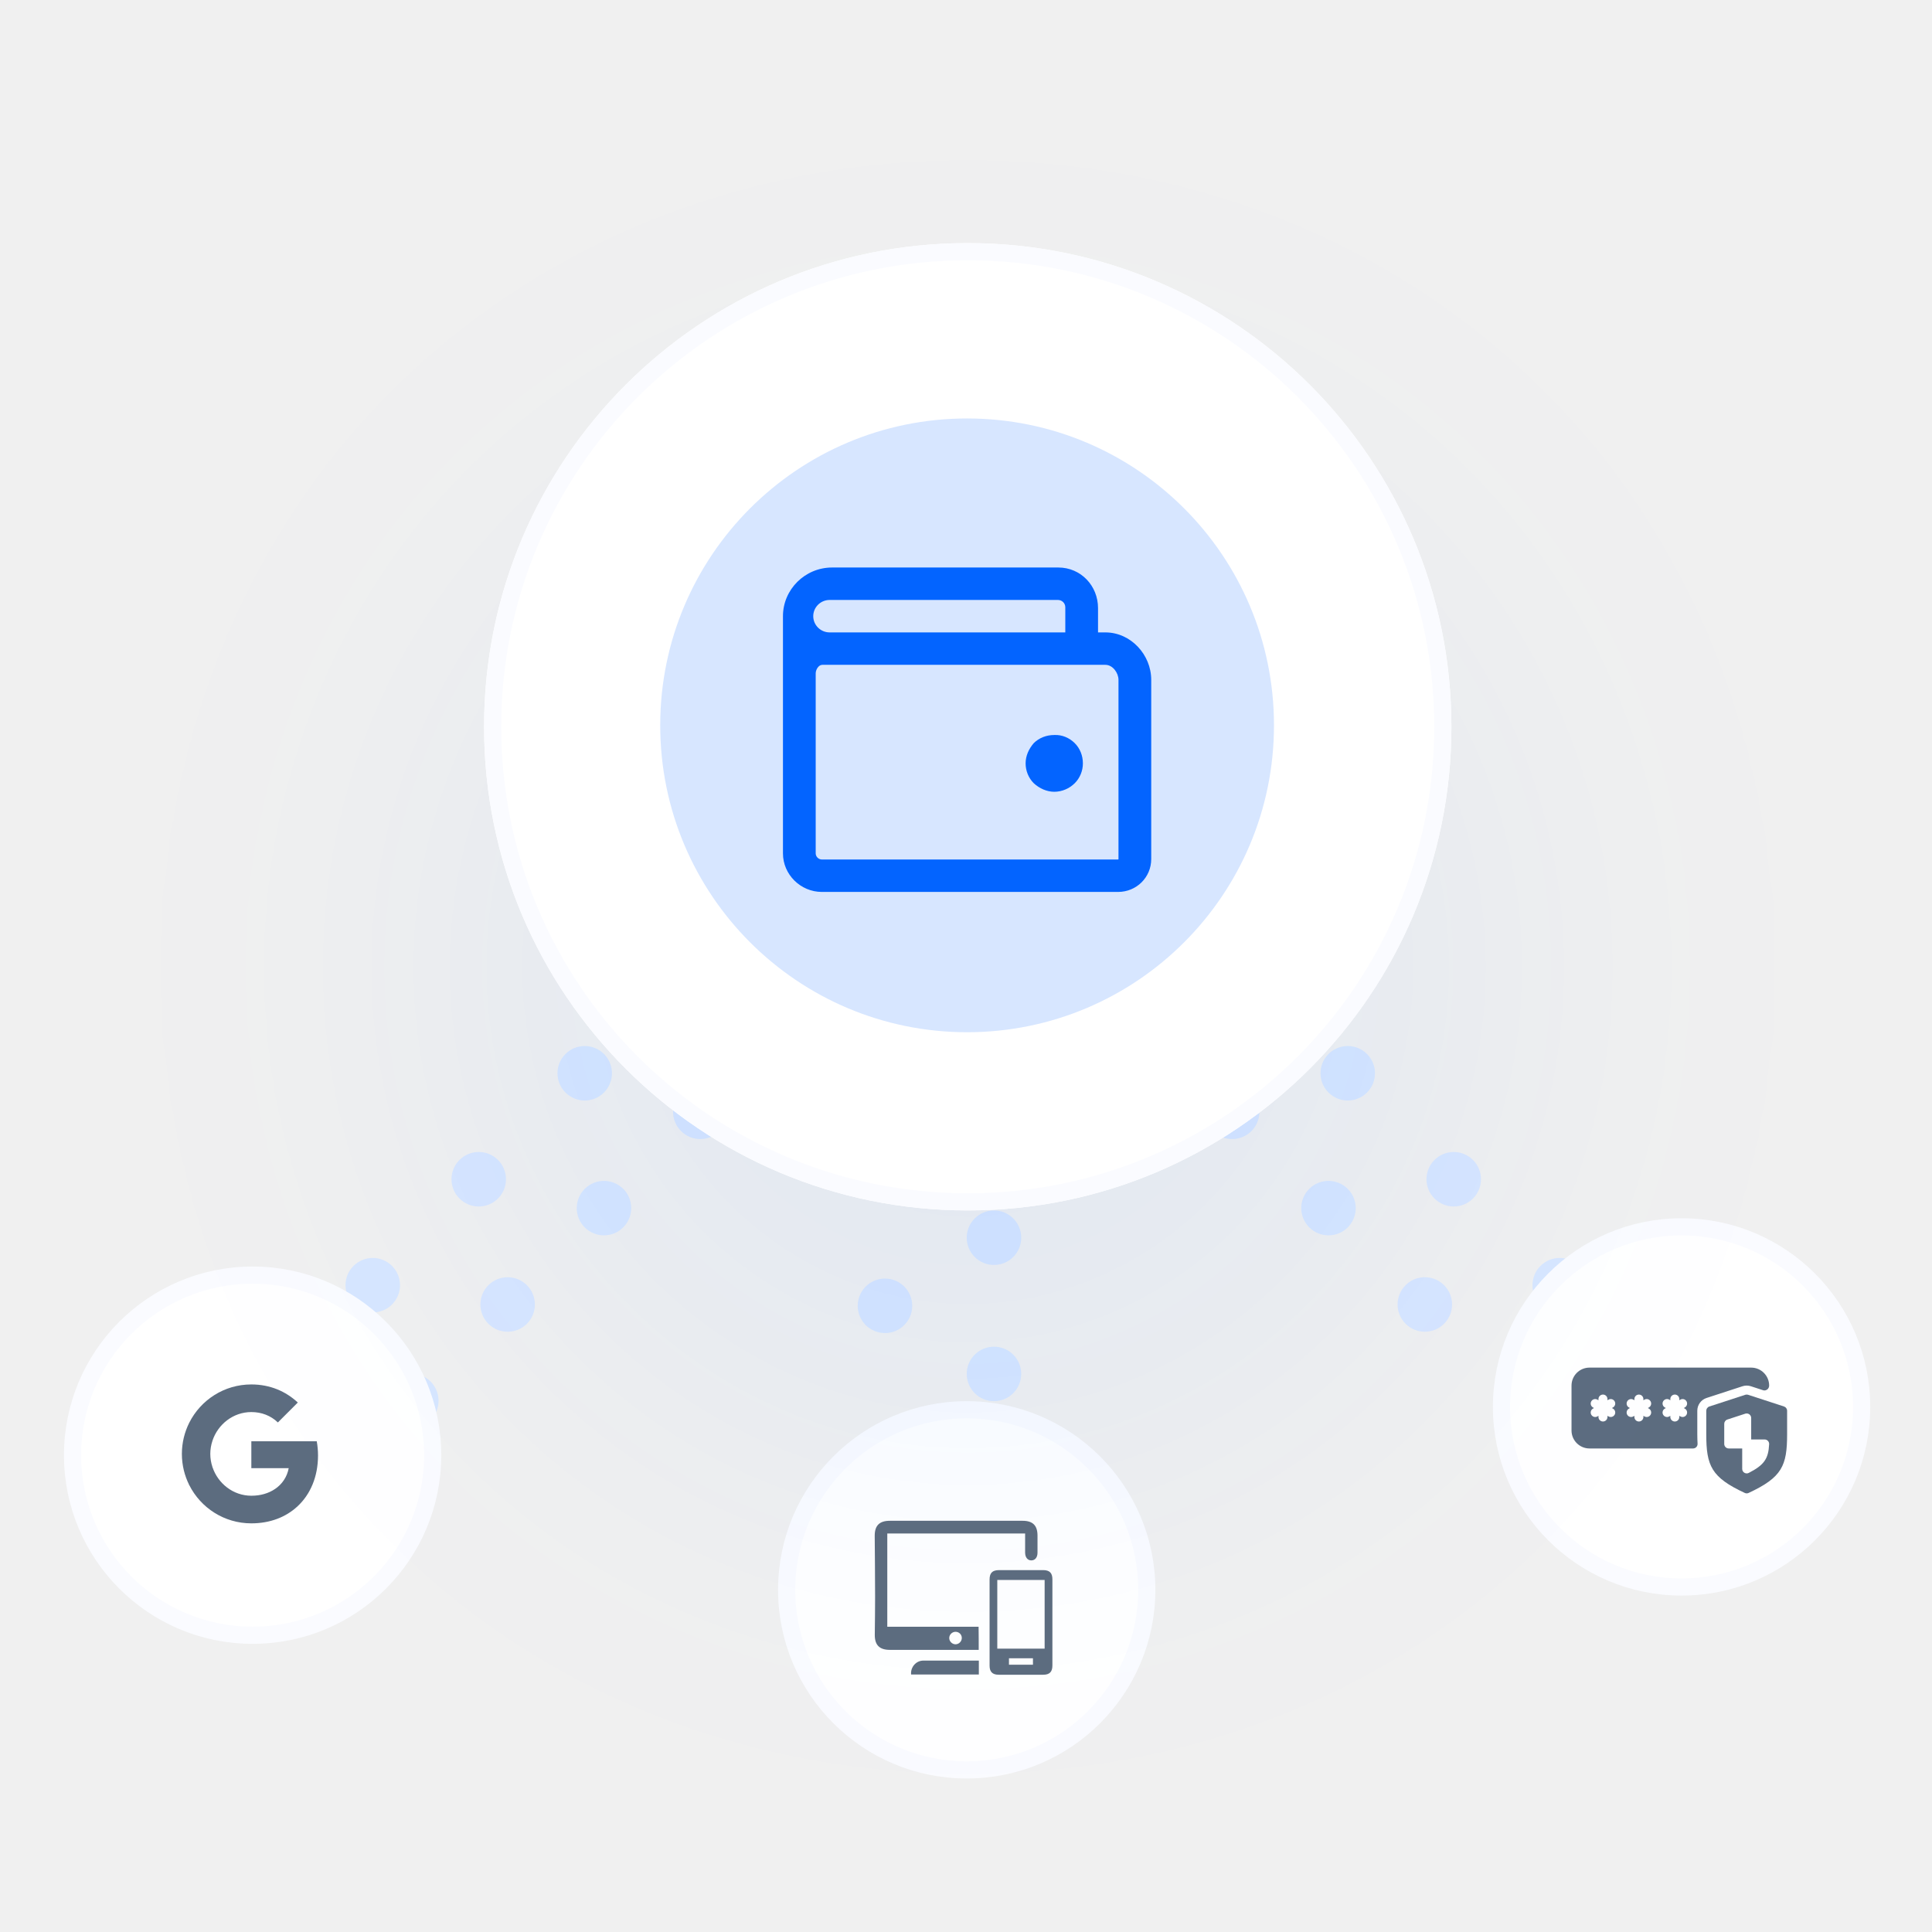
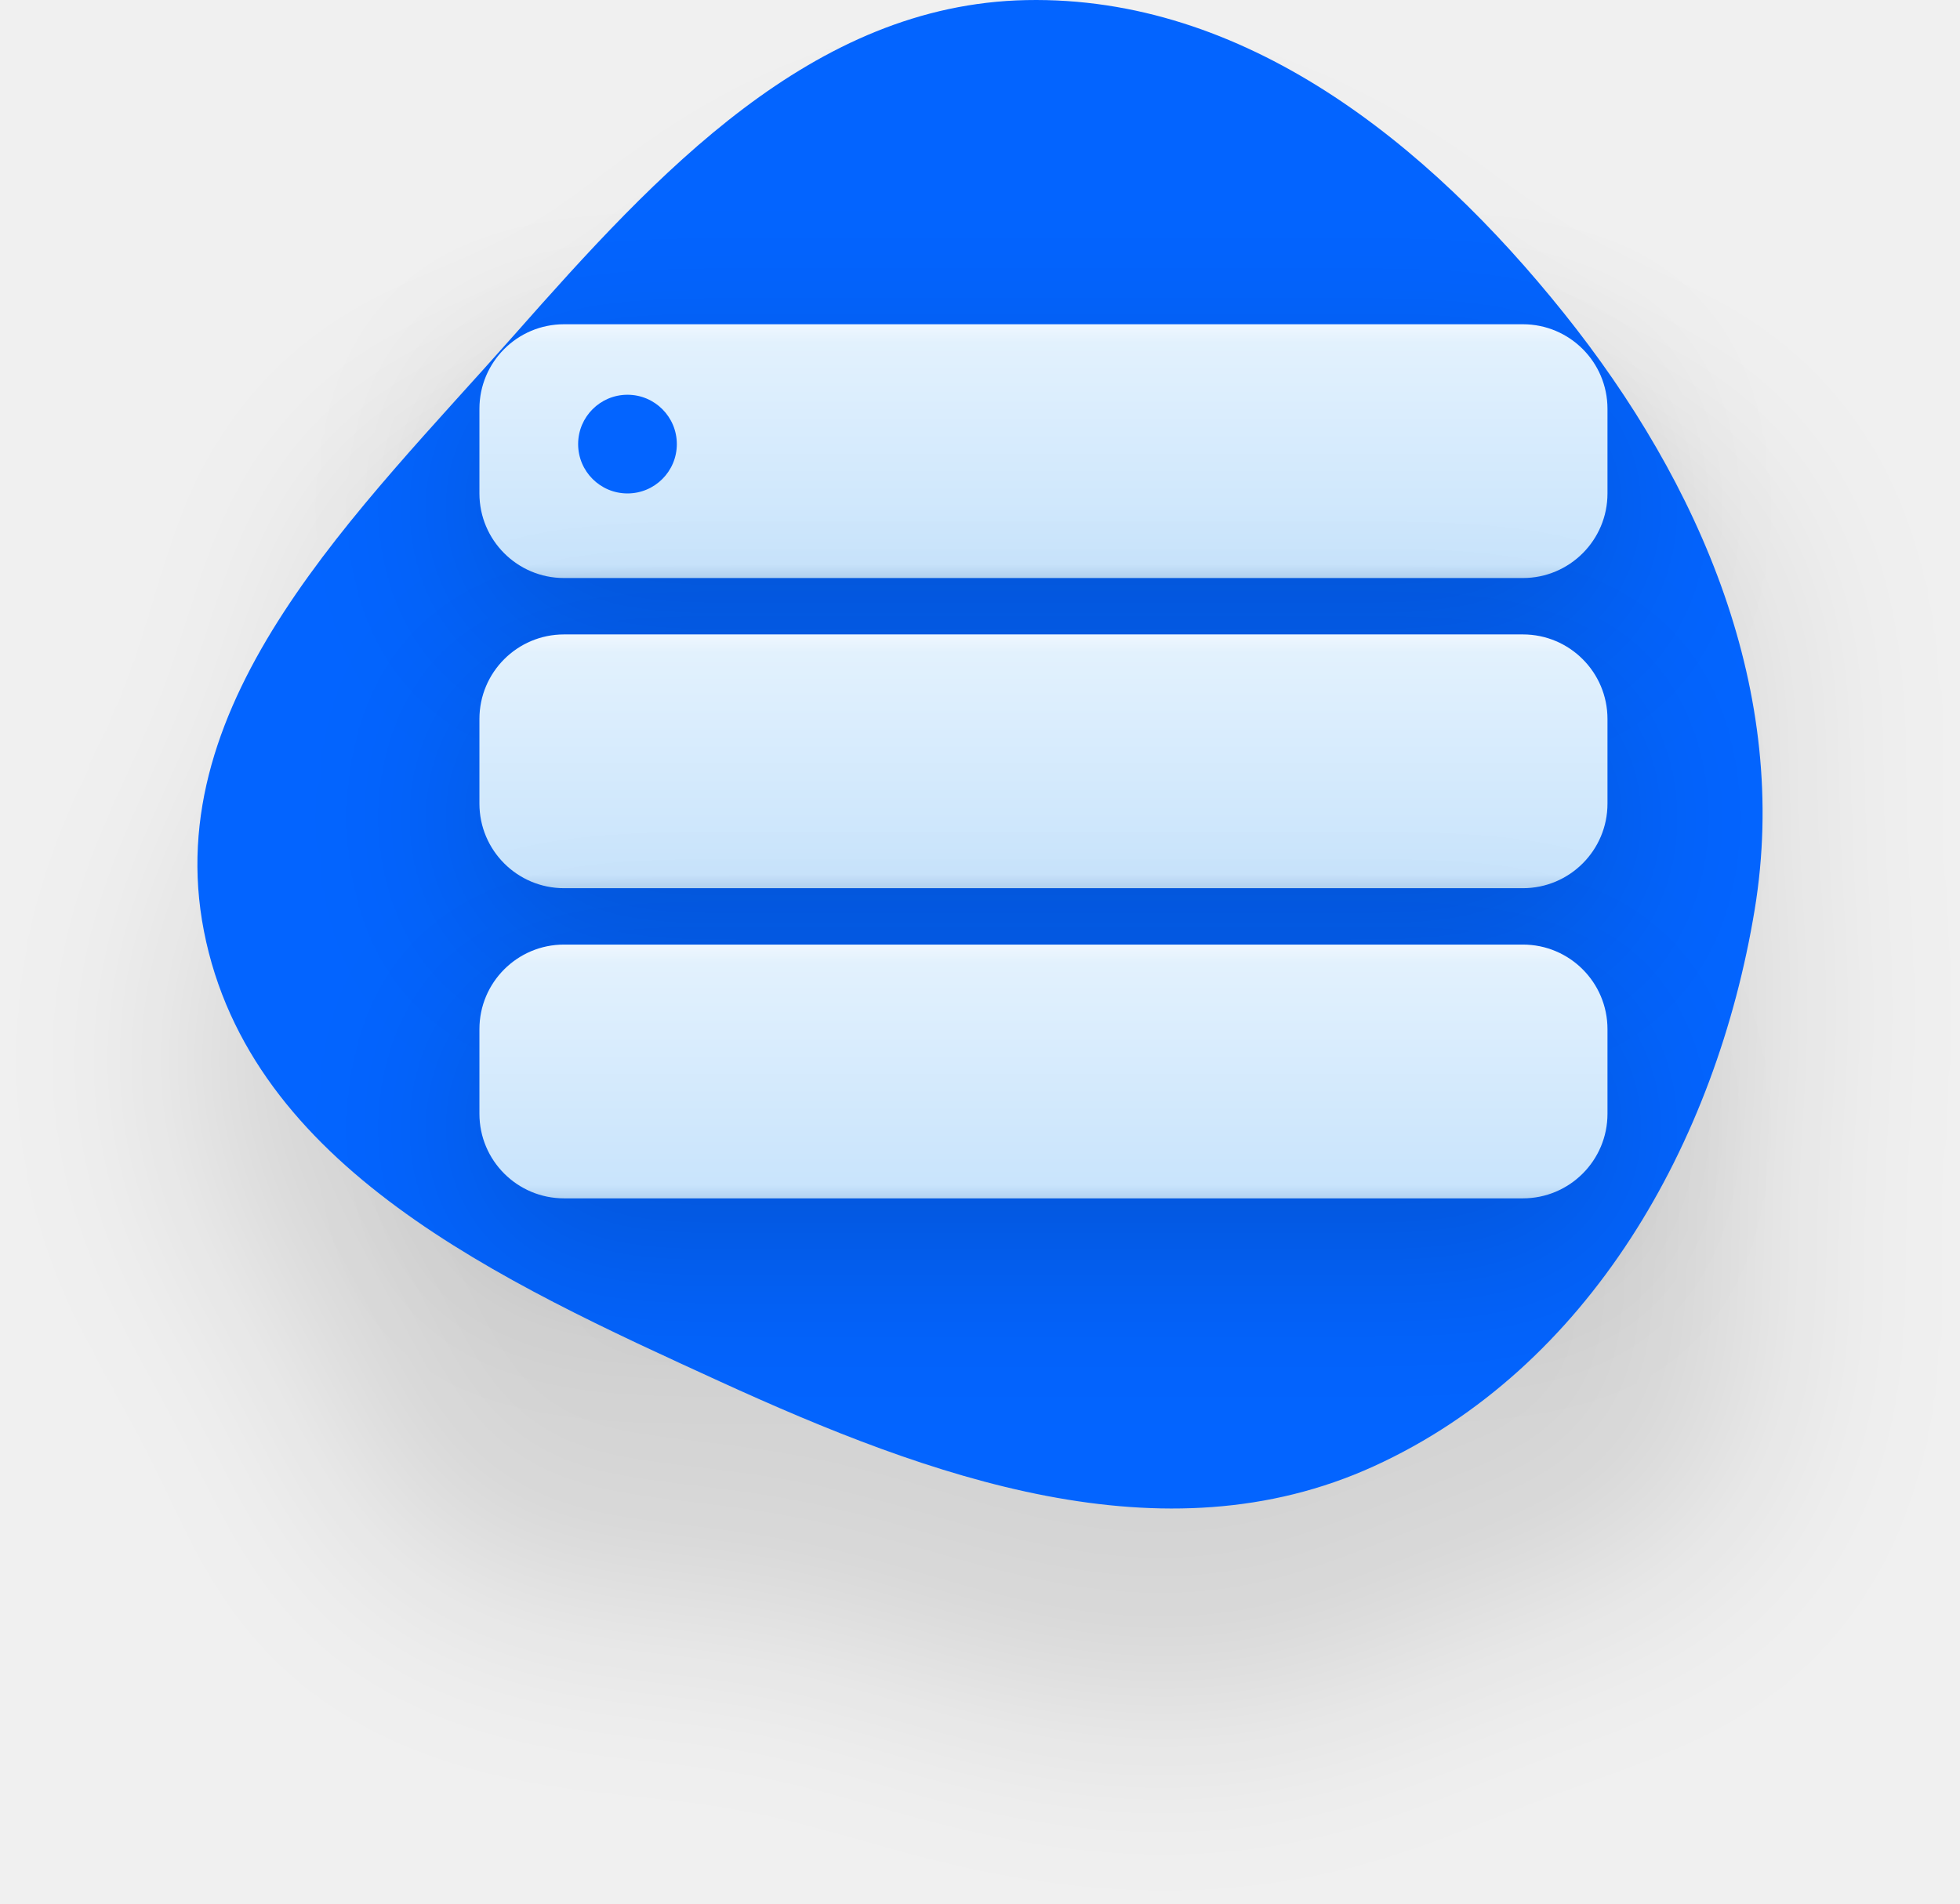
- <svg xmlns="http://www.w3.org/2000/svg" width="151" height="151" viewBox="0 0 151 151" fill="none">
-   <circle cx="69.168" cy="113.772" r="2.13" transform="rotate(-90 69.1678 113.772)" fill="#D7E6FF" />
-   <circle cx="69.168" cy="102.059" r="2.13" transform="rotate(-90 69.1678 102.059)" fill="#D7E6FF" />
-   <circle cx="69.168" cy="90.346" r="2.13" transform="rotate(-90 69.1678 90.3459)" fill="#D7E6FF" />
-   <circle cx="77.686" cy="118.031" r="2.13" transform="rotate(-90 77.6863 118.031)" fill="#D7E6FF" />
-   <circle cx="77.686" cy="107.383" r="2.13" transform="rotate(-90 77.6863 107.383)" fill="#D7E6FF" />
-   <circle cx="77.686" cy="96.736" r="2.13" transform="rotate(-90 77.6863 96.7355)" fill="#D7E6FF" />
-   <circle cx="77.686" cy="86.086" r="2.13" transform="rotate(-90 77.6863 86.0861)" fill="#D7E6FF" />
-   <circle cx="29.134" cy="100.448" r="2.13" transform="rotate(-45 29.1339 100.448)" fill="#D7E6FF" />
-   <circle cx="37.417" cy="92.166" r="2.13" transform="rotate(-45 37.4171 92.166)" fill="#D7E6FF" />
-   <circle cx="45.699" cy="83.884" r="2.13" transform="rotate(-45 45.6993 83.8838)" fill="#D7E6FF" />
-   <circle cx="32.146" cy="109.483" r="2.13" transform="rotate(-45 32.1456 109.483)" fill="#D7E6FF" />
-   <circle cx="39.676" cy="101.955" r="2.13" transform="rotate(-45 39.6759 101.955)" fill="#D7E6FF" />
-   <circle cx="47.205" cy="94.424" r="2.13" transform="rotate(-45 47.2052 94.4238)" fill="#D7E6FF" />
-   <circle cx="54.734" cy="86.895" r="2.13" transform="rotate(-45 54.7345 86.8955)" fill="#D7E6FF" />
-   <circle r="2.13" transform="matrix(-0.707107 -0.707107 -0.707107 0.707107 121.903 100.448)" fill="#D7E6FF" />
-   <circle r="2.13" transform="matrix(-0.707107 -0.707107 -0.707107 0.707107 113.62 92.166)" fill="#D7E6FF" />
-   <circle r="2.13" transform="matrix(-0.707107 -0.707107 -0.707107 0.707107 105.338 83.8838)" fill="#D7E6FF" />
-   <circle r="2.13" transform="matrix(-0.707107 -0.707107 -0.707107 0.707107 118.891 109.483)" fill="#D7E6FF" />
-   <circle r="2.13" transform="matrix(-0.707107 -0.707107 -0.707107 0.707107 111.361 101.954)" fill="#D7E6FF" />
-   <circle r="2.13" transform="matrix(-0.707107 -0.707107 -0.707107 0.707107 103.832 94.4238)" fill="#D7E6FF" />
-   <circle r="2.13" transform="matrix(-0.707107 -0.707107 -0.707107 0.707107 96.3026 86.8955)" fill="#D7E6FF" />
-   <circle cx="19.744" cy="113.733" r="14.074" fill="white" stroke="#FAFBFF" stroke-width="1.341" />
-   <path fill-rule="evenodd" clip-rule="evenodd" d="M24.855 113.757C24.855 113.372 24.82 113.002 24.756 112.646H19.644V114.746H22.565C22.439 115.425 22.057 116 21.482 116.385V117.747H23.236C24.263 116.802 24.855 115.41 24.855 113.757V113.757Z" fill="#5C6C7F" />
-   <path fill-rule="evenodd" clip-rule="evenodd" d="M19.643 119.061C21.109 119.061 22.338 118.575 23.236 117.746L21.481 116.384C20.995 116.71 20.373 116.902 19.643 116.902C18.229 116.902 17.032 115.947 16.606 114.664H14.792V116.071C15.685 117.845 17.521 119.061 19.643 119.061V119.061Z" fill="#5C6C7F" />
-   <path fill-rule="evenodd" clip-rule="evenodd" d="M16.606 114.665C16.497 114.339 16.436 113.991 16.436 113.633C16.436 113.275 16.497 112.927 16.606 112.602V111.195H14.792C14.425 111.928 14.215 112.757 14.215 113.633C14.215 114.509 14.425 115.338 14.792 116.071L16.606 114.665V114.665Z" fill="#5C6C7F" />
-   <path fill-rule="evenodd" clip-rule="evenodd" d="M19.643 110.363C20.44 110.363 21.156 110.637 21.718 111.175L23.275 109.618C22.335 108.742 21.106 108.204 19.643 108.204C17.521 108.204 15.685 109.421 14.792 111.195L16.606 112.601C17.032 111.318 18.229 110.363 19.643 110.363V110.363Z" fill="#5C6C7F" />
-   <circle cx="75.556" cy="124.257" r="14.074" fill="white" stroke="#FAFBFF" stroke-width="1.341" />
-   <circle cx="131.427" cy="109.961" r="14.074" fill="white" stroke="#FAFBFF" stroke-width="1.341" />
-   <path d="M133.382 109.261L136.191 108.345C136.401 108.276 136.634 108.276 136.843 108.345L137.812 108.661C137.92 108.696 138.037 108.66 138.128 108.594C138.218 108.528 138.272 108.405 138.272 108.293C138.272 107.518 137.642 106.889 136.868 106.889H124.23C123.456 106.889 122.826 107.518 122.826 108.293V111.803C122.826 112.578 123.456 113.208 124.23 113.208H132.326C132.423 113.208 132.515 113.168 132.582 113.098C132.647 113.028 132.682 112.934 132.677 112.838C132.665 112.601 132.656 112.357 132.656 112.093V110.262C132.656 109.804 132.948 109.402 133.382 109.261ZM126.067 110.095C126.235 110.192 126.293 110.407 126.195 110.575C126.131 110.687 126.012 110.75 125.892 110.75C125.832 110.75 125.772 110.735 125.716 110.703L125.635 110.656V110.75C125.635 110.944 125.478 111.101 125.284 111.101C125.089 111.101 124.932 110.944 124.932 110.75V110.656L124.851 110.703C124.795 110.735 124.735 110.75 124.675 110.75C124.555 110.75 124.436 110.687 124.372 110.575C124.274 110.407 124.332 110.192 124.5 110.095L124.581 110.048L124.5 110.001C124.332 109.904 124.274 109.69 124.372 109.522C124.468 109.354 124.684 109.297 124.851 109.393L124.932 109.44V109.346C124.932 109.152 125.089 108.995 125.284 108.995C125.478 108.995 125.635 109.152 125.635 109.346V109.44L125.716 109.393C125.883 109.296 126.099 109.353 126.195 109.522C126.293 109.689 126.235 109.904 126.067 110.001L125.986 110.048L126.067 110.095ZM128.876 110.095C129.044 110.192 129.101 110.407 129.004 110.575C128.939 110.687 128.821 110.75 128.7 110.75C128.64 110.75 128.58 110.735 128.525 110.703L128.443 110.656V110.75C128.443 110.944 128.286 111.101 128.092 111.101C127.898 111.101 127.741 110.944 127.741 110.75V110.656L127.659 110.703C127.604 110.735 127.543 110.75 127.484 110.75C127.363 110.75 127.245 110.687 127.18 110.575C127.083 110.407 127.14 110.192 127.308 110.095L127.39 110.048L127.308 110.001C127.14 109.904 127.083 109.69 127.18 109.522C127.277 109.354 127.492 109.297 127.659 109.393L127.741 109.44V109.346C127.741 109.152 127.898 108.995 128.092 108.995C128.286 108.995 128.443 109.152 128.443 109.346V109.44L128.525 109.393C128.692 109.296 128.908 109.353 129.004 109.522C129.101 109.69 129.044 109.904 128.876 110.001L128.794 110.048L128.876 110.095ZM131.684 110.095C131.852 110.192 131.91 110.407 131.812 110.575C131.748 110.687 131.629 110.75 131.509 110.75C131.449 110.75 131.389 110.735 131.333 110.703L131.251 110.656V110.75C131.251 110.944 131.094 111.101 130.9 111.101C130.706 111.101 130.549 110.944 130.549 110.75V110.656L130.468 110.703C130.412 110.735 130.352 110.75 130.292 110.75C130.171 110.75 130.053 110.687 129.988 110.575C129.891 110.407 129.949 110.192 130.117 110.095L130.198 110.048L130.117 110.001C129.949 109.904 129.891 109.69 129.988 109.522C130.085 109.354 130.3 109.297 130.468 109.393L130.549 109.44V109.346C130.549 109.152 130.706 108.995 130.9 108.995C131.094 108.995 131.251 109.152 131.251 109.346V109.44L131.333 109.393C131.501 109.296 131.716 109.353 131.812 109.522C131.91 109.69 131.852 109.904 131.684 110.001L131.603 110.048L131.684 110.095Z" fill="#5C6C7F" />
-   <path d="M139.434 109.928L136.626 109.012C136.555 108.989 136.479 108.989 136.408 109.012L133.599 109.928C133.455 109.975 133.357 110.11 133.357 110.262V112.093C133.357 114.564 133.752 115.467 136.369 116.685C136.415 116.707 136.466 116.718 136.517 116.718C136.568 116.718 136.618 116.707 136.665 116.685C139.281 115.467 139.676 114.564 139.676 112.093V110.262C139.676 110.11 139.578 109.975 139.434 109.928ZM136.677 115.119C136.627 115.145 136.572 115.158 136.517 115.158C136.453 115.158 136.39 115.14 136.334 115.106C136.23 115.042 136.166 114.929 136.166 114.807V113.208H135.113C134.919 113.208 134.762 113.051 134.762 112.857V111.281C134.762 111.129 134.86 110.994 135.004 110.947L136.408 110.489C136.515 110.455 136.632 110.473 136.723 110.539C136.814 110.605 136.868 110.71 136.868 110.823V112.505H137.921C138.017 112.505 138.109 112.545 138.175 112.614C138.241 112.684 138.276 112.778 138.271 112.874C138.216 114.023 137.873 114.505 136.677 115.119Z" fill="#5C6C7F" />
+ <svg xmlns="http://www.w3.org/2000/svg" width="139" height="135" viewBox="0 0 139 135" fill="none">
  <g filter="url(#filter0_d)">
-     <circle cx="75.636" cy="56.802" r="37.802" fill="white" />
-     <circle cx="75.636" cy="56.802" r="37.132" stroke="#FAFBFF" stroke-width="1.341" />
+     <path fill-rule="evenodd" clip-rule="evenodd" d="M72.784 0.007C88.241 -0.302 101.226 10.119 110.905 22.208C120.635 34.358 126.974 49.143 124.44 64.517C121.71 81.086 112.671 97.055 97.425 104.005C82.491 110.813 65.96 104.81 51.035 97.981C35.562 90.901 17.732 82.78 14.462 66.042C11.25 49.6 25.444 36.238 36.523 23.695C46.585 12.302 57.61 0.31 72.784 0.007Z" fill="#0364FF" />
+     <g filter="url(#filter1_d)">
+       <rect x="34" y="23" width="80" height="18" rx="6" fill="url(#paint0_linear)" />
+     </g>
+     <g filter="url(#filter2_d)">
+       <rect x="34" y="45" width="80" height="18" rx="6" fill="url(#paint1_linear)" />
+     </g>
+     <g filter="url(#filter3_d)">
+       <rect x="34" y="67" width="80" height="18" rx="6" fill="url(#paint2_linear)" />
+     </g>
  </g>
-   <circle cx="75.586" cy="56.691" r="23.985" fill="#D7E6FF" />
-   <path d="M83.996 58.079C84.412 58.491 84.636 59.062 84.636 59.664C84.636 60.235 84.412 60.805 83.996 61.217C83.581 61.629 83.005 61.883 82.397 61.883C81.822 61.883 81.246 61.629 80.798 61.217C80.383 60.805 80.159 60.235 80.159 59.664C80.159 59.062 80.415 58.523 80.798 58.079C81.214 57.667 81.79 57.446 82.397 57.446C83.005 57.414 83.581 57.667 83.996 58.079V58.079ZM89.977 53.135V67.144C89.977 68.57 88.826 69.711 87.386 69.711H64.233C62.569 69.711 61.194 68.349 61.194 66.7V48.159C61.194 46.067 62.921 44.355 65.032 44.355H82.717C84.476 44.355 85.819 45.782 85.819 47.525V49.427H86.395C88.378 49.427 89.977 51.17 89.977 53.135ZM63.561 48.159C63.561 48.856 64.136 49.427 64.84 49.427H83.261V47.462C83.261 47.145 83.005 46.891 82.685 46.891H64.84C64.136 46.891 63.561 47.462 63.561 48.159V48.159ZM87.418 53.135C87.418 52.596 86.971 51.962 86.395 51.962H64.264C63.977 51.962 63.753 52.343 63.753 52.628V66.7C63.753 66.954 63.977 67.176 64.233 67.176H87.386C87.418 67.176 87.418 67.144 87.418 67.144V53.135V53.135Z" fill="#0364FF" />
-   <path d="M76.494 128.949C76.391 128.949 76.302 128.949 76.213 128.949C73.992 128.949 71.771 128.949 69.551 128.949C68.741 128.949 68.366 128.578 68.371 127.774C68.376 126.787 68.401 125.8 68.396 124.818C68.396 123.224 68.376 121.63 68.366 120.036C68.361 119.231 68.736 118.861 69.546 118.861C73.005 118.861 76.47 118.861 79.929 118.861C80.724 118.861 81.089 119.231 81.089 120.021C81.089 120.465 81.089 120.909 81.089 121.354C81.089 121.719 80.901 121.951 80.615 121.956C80.319 121.961 80.121 121.724 80.121 121.344C80.117 120.85 80.121 120.362 80.121 119.853C76.524 119.853 72.951 119.853 69.348 119.853C69.348 122.271 69.348 124.69 69.348 127.142C71.722 127.142 74.096 127.142 76.484 127.142C76.494 127.754 76.494 128.332 76.494 128.949ZM75.172 128.016C75.172 127.749 74.954 127.537 74.683 127.537C74.417 127.537 74.195 127.754 74.19 128.016C74.185 128.287 74.422 128.519 74.693 128.514C74.96 128.504 75.172 128.282 75.172 128.016Z" fill="#5C6C7F" />
-   <path d="M77.343 126.807C77.343 125.692 77.343 124.576 77.343 123.456C77.343 122.938 77.56 122.721 78.073 122.716C79.223 122.716 80.373 122.716 81.528 122.716C82.031 122.716 82.253 122.938 82.253 123.436C82.253 125.682 82.253 127.922 82.253 130.168C82.253 130.671 82.031 130.893 81.533 130.893C80.373 130.893 79.213 130.893 78.054 130.893C77.57 130.893 77.343 130.666 77.343 130.187C77.338 129.057 77.343 127.932 77.343 126.807ZM77.945 128.855C79.184 128.855 80.403 128.855 81.646 128.855C81.646 127.064 81.646 125.282 81.646 123.486C80.398 123.486 79.179 123.486 77.945 123.486C77.945 125.277 77.945 127.054 77.945 128.855ZM78.858 130.109C79.485 130.109 80.107 130.109 80.733 130.109C80.733 129.936 80.733 129.773 80.733 129.605C80.102 129.605 79.485 129.605 78.858 129.605C78.858 129.778 78.858 129.931 78.858 130.109Z" fill="#5C6C7F" />
-   <path d="M76.504 129.788C76.504 130.163 76.504 130.514 76.504 130.874C74.732 130.874 72.97 130.874 71.209 130.874C71.154 130.296 71.603 129.788 72.161 129.788C73.597 129.788 75.033 129.788 76.504 129.788Z" fill="#5C6C7F" />
+   <circle cx="44.5" cy="31.5" r="3.5" fill="#0364FF" />
  <defs>
-     <filter id="filter0_d" x="0.289" y="0.227" width="150.695" height="150.695" filterUnits="userSpaceOnUse" color-interpolation-filters="sRGB">
+     <filter id="filter0_d" x="0" y="0" width="139" height="135" filterUnits="userSpaceOnUse" color-interpolation-filters="sRGB">
      <feFlood flood-opacity="0" result="BackgroundImageFix" />
      <feColorMatrix in="SourceAlpha" type="matrix" values="0 0 0 0 0 0 0 0 0 0 0 0 0 0 0 0 0 0 127 0" />
-       <feOffset dy="18.773" />
-       <feGaussianBlur stdDeviation="18.773" />
-       <feColorMatrix type="matrix" values="0 0 0 0 0.012 0 0 0 0 0.392 0 0 0 0 1 0 0 0 0.06 0" />
+       <feOffset dy="14" />
+       <feGaussianBlur stdDeviation="7" />
+       <feColorMatrix type="matrix" values="0 0 0 0 0 0 0 0 0 0 0 0 0 0 0 0 0 0 0.12 0" />
      <feBlend mode="normal" in2="BackgroundImageFix" result="effect1_dropShadow" />
      <feBlend mode="normal" in="SourceGraphic" in2="effect1_dropShadow" result="shape" />
    </filter>
+     <filter id="filter1_d" x="22" y="15" width="104" height="42" filterUnits="userSpaceOnUse" color-interpolation-filters="sRGB">
+       <feFlood flood-opacity="0" result="BackgroundImageFix" />
+       <feColorMatrix in="SourceAlpha" type="matrix" values="0 0 0 0 0 0 0 0 0 0 0 0 0 0 0 0 0 0 127 0" />
+       <feOffset dy="4" />
+       <feGaussianBlur stdDeviation="6" />
+       <feColorMatrix type="matrix" values="0 0 0 0 0 0 0 0 0 0 0 0 0 0 0 0 0 0 0.16 0" />
+       <feBlend mode="normal" in2="BackgroundImageFix" result="effect1_dropShadow" />
+       <feBlend mode="normal" in="SourceGraphic" in2="effect1_dropShadow" result="shape" />
+     </filter>
+     <filter id="filter2_d" x="22" y="37" width="104" height="42" filterUnits="userSpaceOnUse" color-interpolation-filters="sRGB">
+       <feFlood flood-opacity="0" result="BackgroundImageFix" />
+       <feColorMatrix in="SourceAlpha" type="matrix" values="0 0 0 0 0 0 0 0 0 0 0 0 0 0 0 0 0 0 127 0" />
+       <feOffset dy="4" />
+       <feGaussianBlur stdDeviation="6" />
+       <feColorMatrix type="matrix" values="0 0 0 0 0 0 0 0 0 0 0 0 0 0 0 0 0 0 0.16 0" />
+       <feBlend mode="normal" in2="BackgroundImageFix" result="effect1_dropShadow" />
+       <feBlend mode="normal" in="SourceGraphic" in2="effect1_dropShadow" result="shape" />
+     </filter>
+     <filter id="filter3_d" x="22" y="59" width="104" height="42" filterUnits="userSpaceOnUse" color-interpolation-filters="sRGB">
+       <feFlood flood-opacity="0" result="BackgroundImageFix" />
+       <feColorMatrix in="SourceAlpha" type="matrix" values="0 0 0 0 0 0 0 0 0 0 0 0 0 0 0 0 0 0 127 0" />
+       <feOffset dy="4" />
+       <feGaussianBlur stdDeviation="6" />
+       <feColorMatrix type="matrix" values="0 0 0 0 0 0 0 0 0 0 0 0 0 0 0 0 0 0 0.16 0" />
+       <feBlend mode="normal" in2="BackgroundImageFix" result="effect1_dropShadow" />
+       <feBlend mode="normal" in="SourceGraphic" in2="effect1_dropShadow" result="shape" />
+     </filter>
+     <linearGradient id="paint0_linear" x1="74" y1="23" x2="74" y2="41" gradientUnits="userSpaceOnUse">
+       <stop stop-color="#EFF7FE" />
+       <stop offset="0.073" stop-color="#E2F1FD" />
+       <stop offset="0.947" stop-color="#C9E4FC" />
+       <stop offset="1" stop-color="#B2D3F2" />
+     </linearGradient>
+     <linearGradient id="paint1_linear" x1="74" y1="45" x2="74" y2="63" gradientUnits="userSpaceOnUse">
+       <stop stop-color="#EFF7FE" />
+       <stop offset="0.073" stop-color="#E2F1FD" />
+       <stop offset="0.947" stop-color="#C9E4FC" />
+       <stop offset="1" stop-color="#B2D3F2" />
+     </linearGradient>
+     <linearGradient id="paint2_linear" x1="74" y1="67" x2="74" y2="85" gradientUnits="userSpaceOnUse">
+       <stop stop-color="#EFF7FE" />
+       <stop offset="0.073" stop-color="#E2F1FD" />
+       <stop offset="0.947" stop-color="#C9E4FC" />
+       <stop offset="1" stop-color="#B2D3F2" />
+     </linearGradient>
  </defs>
</svg>
